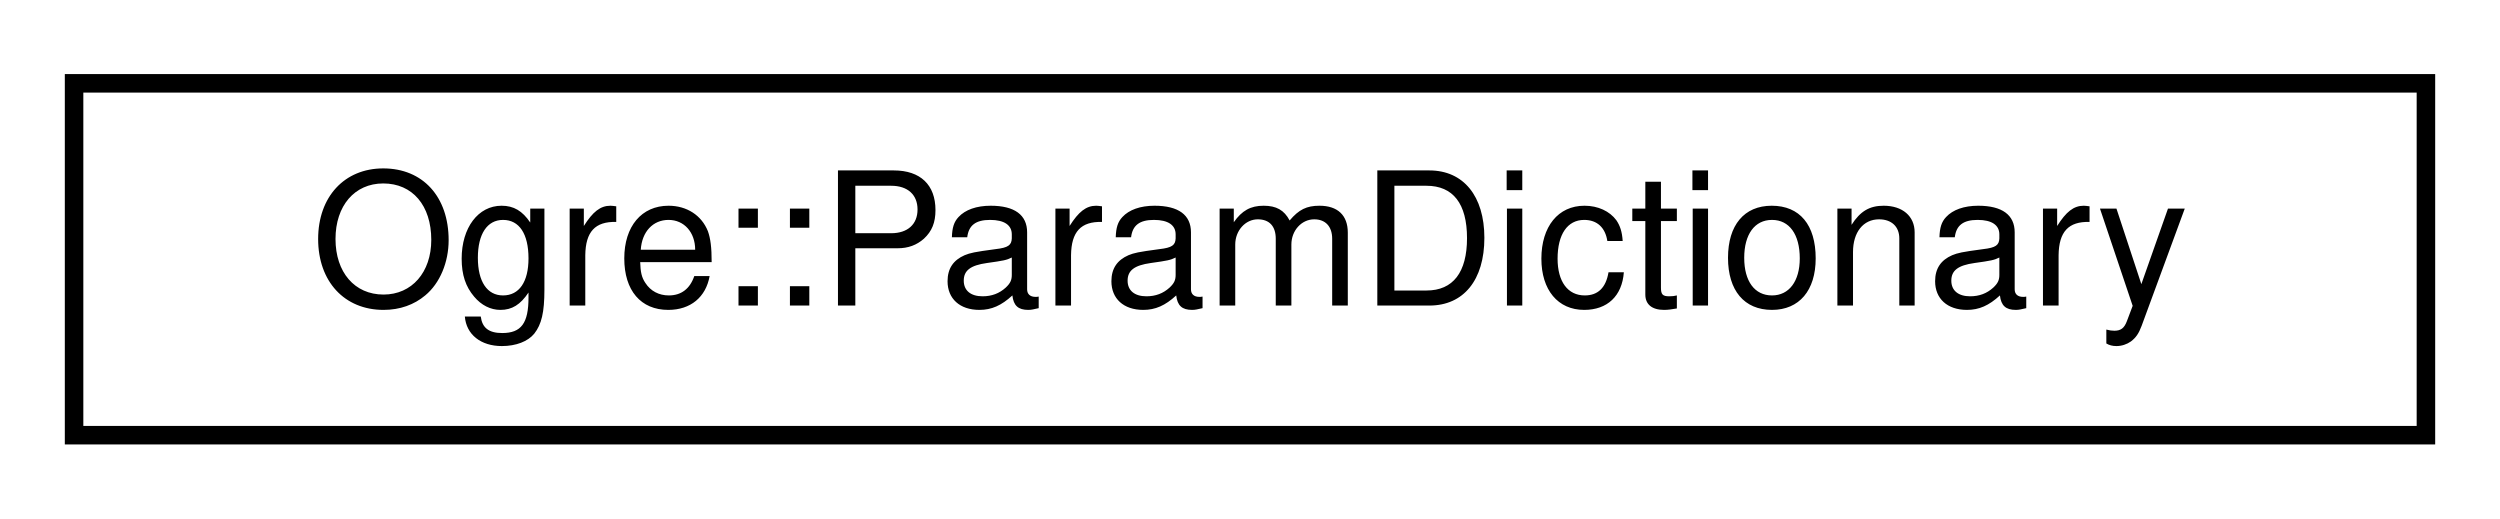
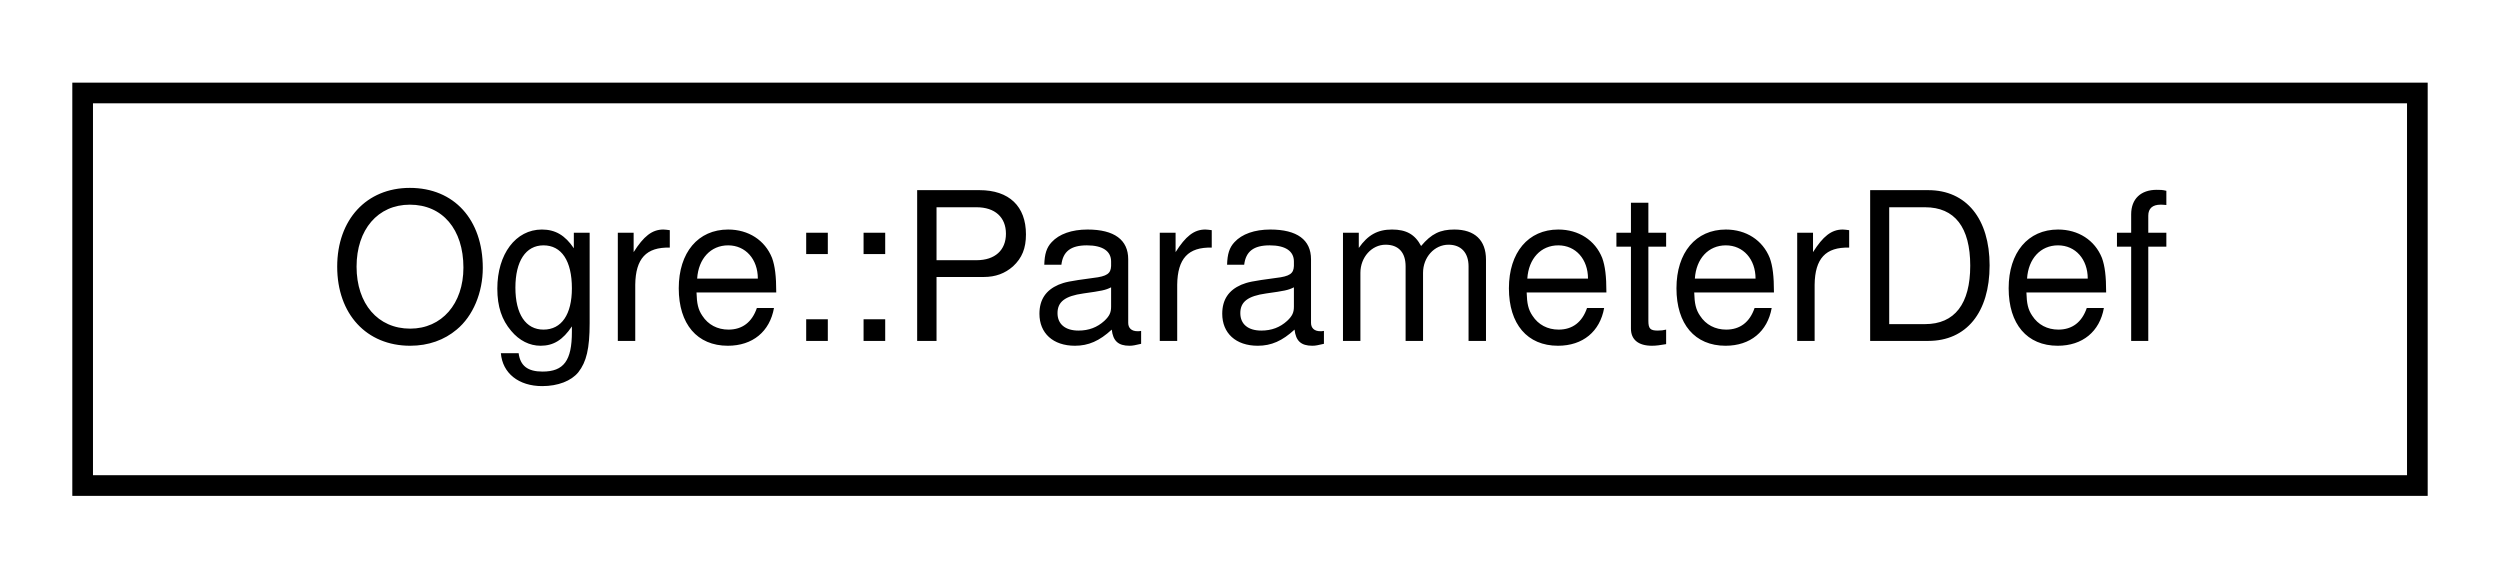
- <svg xmlns="http://www.w3.org/2000/svg" xmlns:xlink="http://www.w3.org/1999/xlink" width="135pt" height="28pt" viewBox="0.00 0.00 135.00 28.00">
+ <svg xmlns="http://www.w3.org/2000/svg" xmlns:xlink="http://www.w3.org/1999/xlink" width="121pt" height="28pt" viewBox="0.00 0.00 121.00 28.00">
  <g id="graph0" class="graph" transform="scale(1 1) rotate(0) translate(4 24)">
    <g id="node1" class="node">
      <g id="a_node1">
-         <a xlink:href="class_ogre_1_1_param_dictionary.html" target="_top" xlink:title="Class to hold a dictionary of parameters for a single class.">
-           <polygon fill="none" stroke="black" points="0,-0.5 0,-19.5 127,-19.5 127,-0.5 0,-0.5" />
-           <text text-anchor="middle" x="63.5" y="-7.5" font-family="Helvetica,sans-Serif" font-size="10.00">Ogre::ParamDictionary</text>
+         <a xlink:href="class_ogre_1_1_parameter_def.html" target="_top" xlink:title="Definition of a parameter supported by a StringInterface class, for introspection.">
+           <polygon fill="none" stroke="black" points="0,-0.5 0,-19.5 113,-19.5 113,-0.5 0,-0.5" />
+           <text text-anchor="middle" x="56.5" y="-7.5" font-family="Helvetica,sans-Serif" font-size="10.00">Ogre::ParameterDef</text>
        </a>
      </g>
    </g>
  </g>
</svg>
